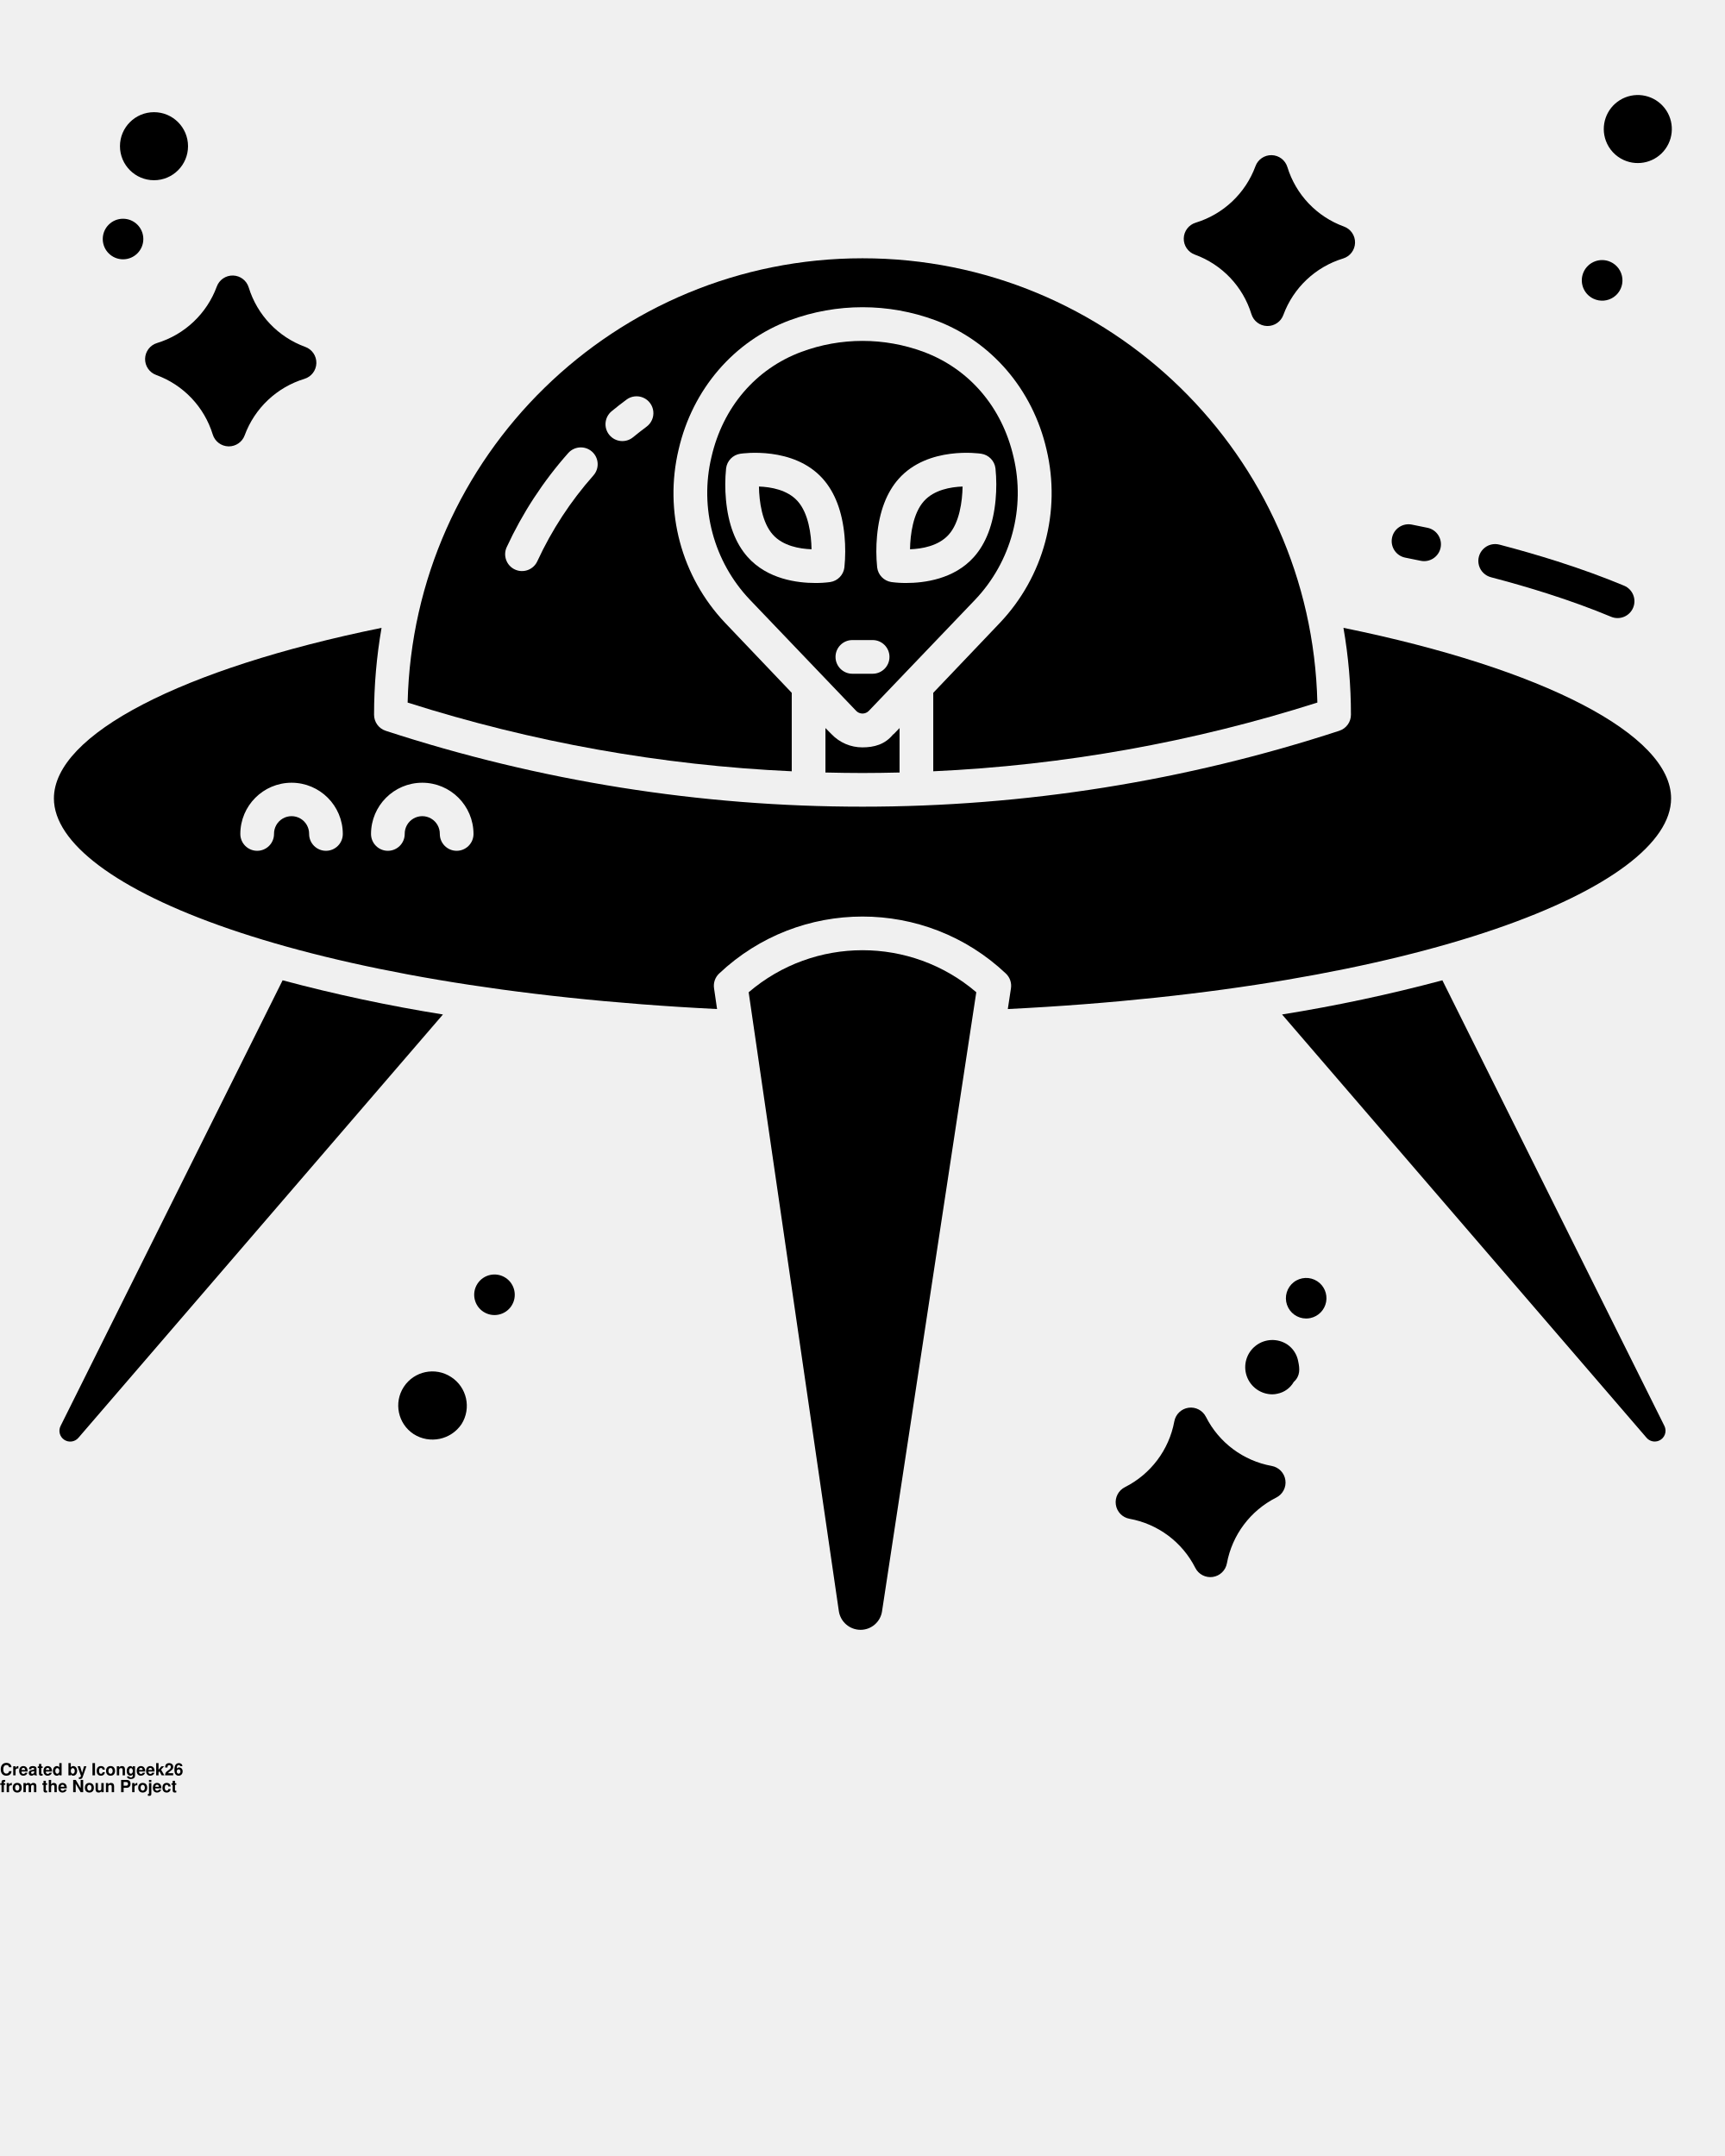
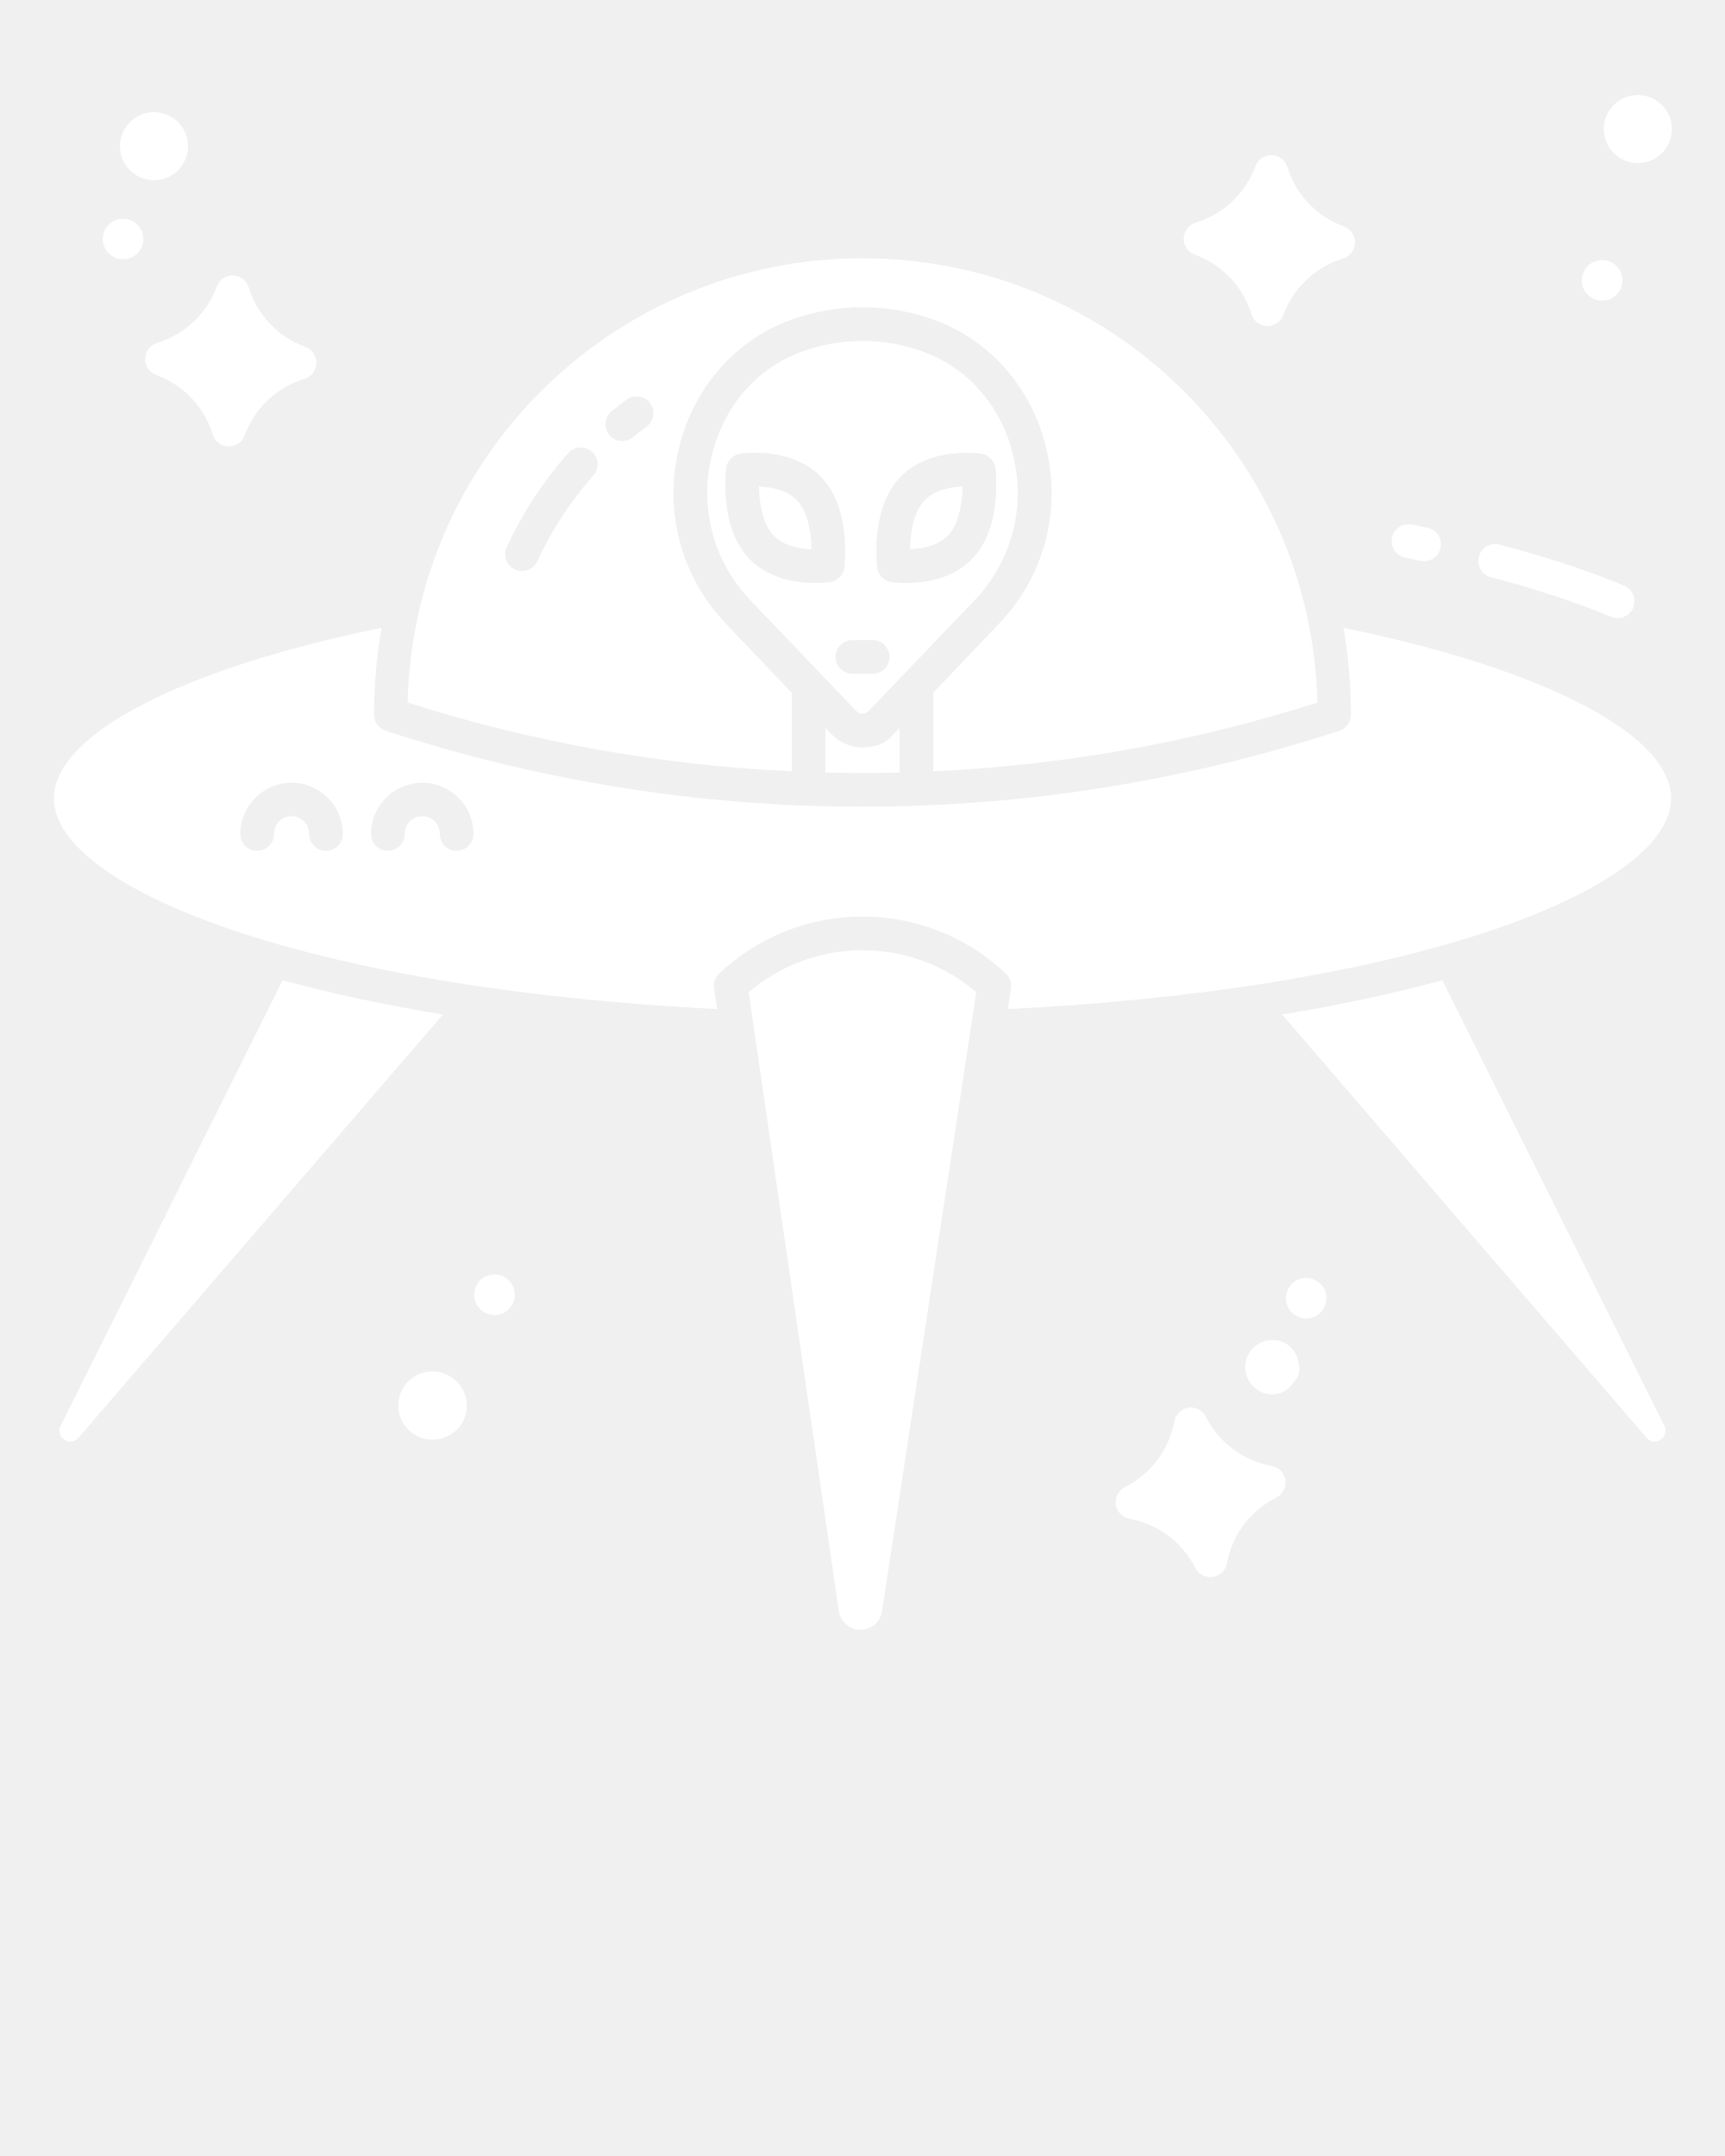
<svg xmlns="http://www.w3.org/2000/svg" data-name="Layer 1" viewBox="0 0 512 640" x="0px" y="0px">
-   <path d="M255.959,221.854a12.6,12.6,0,0,1-9.148-3.911L245,216.117v13.2c4,.087,7.384.147,11,.147s7-.06,11-.147v-13.2L265.18,218h-.092C262.688,221,259.433,221.854,255.959,221.854Z" />
-   <path d="M274.226,148.771c-3.2,3.578-4.047,9.791-4.121,14.278,3.5-.123,8.459-.956,11.488-4.346,3.182-3.563,4.033-9.824,4.116-14.277C282.208,144.55,277.251,145.384,274.226,148.771Z" />
-   <path d="M235,205.66l-19.79-20.781a55.952,55.952,0,0,1-13.782-51.461c4.107-17.866,16.435-32.2,32.974-38.347a62.182,62.182,0,0,1,43.221,0c16.539,6.146,28.886,20.481,32.993,38.347a55.97,55.97,0,0,1-13.825,51.461L277,205.66v23.294a442.43,442.43,0,0,0,114.008-20.4,135.046,135.046,0,0,0-270.018,0A442.5,442.5,0,0,0,235,228.953Zm-58.862-64.532a104.371,104.371,0,0,0-16.663,25.49,5,5,0,0,1-9.079-4.2,114.429,114.429,0,0,1,18.259-27.928,5,5,0,0,1,7.483,6.634Zm15.724-14.434c-1.342,1-2.676,2.044-3.965,3.1a5,5,0,0,1-6.353-7.723c1.412-1.162,2.875-2.307,4.348-3.4a5,5,0,1,1,5.97,8.021Z" />
-   <path d="M300.83,135.659c-3.4-14.793-13.137-26.17-26.71-31.214a52.138,52.138,0,0,0-36.24,0c-13.573,5.044-23.309,16.421-26.71,31.214a46.022,46.022,0,0,0,11.347,42.308l31.6,33.046a2.606,2.606,0,0,0,3.764,0l31.6-33.044A46.025,46.025,0,0,0,300.83,135.659Zm-58.837,37.4c-5.3,0-14.181-1.106-20.064-7.692-3.618-4.051-5.789-9.769-6.453-17a48.154,48.154,0,0,1,.037-9.338,5,5,0,0,1,4.206-4.336c.644-.1,15.821-2.294,24.491,7.413,3.618,4.05,5.79,9.768,6.454,17a48.248,48.248,0,0,1-.037,9.338,5,5,0,0,1-4.206,4.336A31.451,31.451,0,0,1,241.993,173.058ZM259.007,200h-6.014a5,5,0,0,1,0-10h6.014a5,5,0,0,1,0,10Zm9.978-26.942a31.444,31.444,0,0,1-4.427-.28,5,5,0,0,1-4.206-4.336,48.2,48.2,0,0,1-.038-9.338c.665-7.227,2.836-12.945,6.455-17,8.672-9.707,23.848-7.511,24.492-7.413a5,5,0,0,1,4.206,4.336,48.252,48.252,0,0,1,.037,9.338c-.664,7.228-2.836,12.945-6.454,17C283.166,171.952,274.287,173.058,268.985,173.058Z" />
-   <path d="M225.266,144.426c.074,4.483.923,10.7,4.12,14.277,3.027,3.389,7.987,4.223,11.488,4.345-.074-4.483-.924-10.7-4.121-14.277C233.727,145.383,228.767,144.549,225.266,144.426Z" />
-   <path d="M17.986,423.282A3.2,3.2,0,0,0,23.28,426.8L131.47,301.145A476.153,476.153,0,0,1,83.882,291Z" />
-   <path d="M255.393,483.806A6.445,6.445,0,0,0,261.8,478.3l27.972-183.762a51.97,51.97,0,0,0-67.56.013l26.767,183.708A6.517,6.517,0,0,0,255.393,483.806Z" />
-   <path d="M212.832,299.53l-.9-6.182a5,5,0,0,1,1.511-4.354,61.973,61.973,0,0,1,85.114,0,5,5,0,0,1,1.507,4.386l-.936,6.152C422.5,293.4,496,263.178,496,237.012c0-18.951-37.887-38.542-97.248-50.64a150.143,150.143,0,0,1,2.222,25.8,5,5,0,0,1-3.448,4.753A455.082,455.082,0,0,1,256,239.459,455.07,455.07,0,0,1,114.475,216.93a5,5,0,0,1-3.449-4.754,150.155,150.155,0,0,1,2.222-25.8C53.889,198.47,16,218.063,16,237.012,16,263.187,89.482,293.393,212.832,299.53Zm-87.5-67.181a15.226,15.226,0,0,1,15.209,15.209,5,5,0,0,1-10,0,5.209,5.209,0,1,0-10.417,0,5,5,0,0,1-10,0A15.226,15.226,0,0,1,125.333,232.349Zm-38.791,0a15.226,15.226,0,0,1,15.208,15.209,5,5,0,0,1-10,0,5.209,5.209,0,1,0-10.417,0,5,5,0,0,1-10,0A15.226,15.226,0,0,1,86.542,232.349Z" />
-   <path d="M492.43,427.644a3.2,3.2,0,0,0,1.584-4.363L428.116,291a475.855,475.855,0,0,1-47.584,10.142L488.72,426.8A3.189,3.189,0,0,0,492.43,427.644Z" />
-   <path d="M354.655,75.584a27.323,27.323,0,0,1,16.776,17.649,5,5,0,0,0,4.646,3.543l.138,0a5,5,0,0,0,4.7-3.286,27.437,27.437,0,0,1,17.731-16.757,5,5,0,0,0,.249-9.487A27.32,27.32,0,0,1,382.114,49.6a5,5,0,0,0-9.48-.258A27.436,27.436,0,0,1,354.9,66.1a5,5,0,0,0-.249,9.486Z" />
-   <path d="M357.938,420.594a5,5,0,0,0-9.389,1.346A27.437,27.437,0,0,1,333.9,441.45a5,5,0,0,0,1.357,9.392,27.327,27.327,0,0,1,19.515,14.563,5,5,0,0,0,9.388-1.346,27.433,27.433,0,0,1,14.646-19.51,5,5,0,0,0-1.357-9.392A27.323,27.323,0,0,1,357.938,420.594Z" />
-   <path d="M43.066,106.48a5,5,0,0,0,3.3,4.833A27.329,27.329,0,0,1,63.14,128.962a5,5,0,0,0,4.647,3.543c.046,0,.091,0,.137,0a5,5,0,0,0,4.7-3.286,27.434,27.434,0,0,1,17.73-16.757,5,5,0,0,0,.249-9.487A27.324,27.324,0,0,1,73.822,85.328a5,5,0,0,0-9.48-.258,27.434,27.434,0,0,1-17.73,16.757A5,5,0,0,0,43.066,106.48Z" />
-   <path d="M45.708,53.5a10.1,10.1,0,1,0-10.1-10.1A10.115,10.115,0,0,0,45.708,53.5Z" />
-   <path d="M36.521,76.974a6.021,6.021,0,1,0-6.021-6.02A6.027,6.027,0,0,0,36.521,76.974Z" />
-   <path d="M133.883,408.754a10.133,10.133,0,0,0-11.1,16.956A10.4,10.4,0,0,0,137,422.731v0A10.18,10.18,0,0,0,133.883,408.754Z" />
-   <path d="M143.494,389.4a6.027,6.027,0,0,0,8.326-1.77l0-.007a6.021,6.021,0,1,0-8.33,1.777Z" />
-   <path d="M377.64,413.9a6.311,6.311,0,0,0,1.487-.179,7.193,7.193,0,0,0,4.873-3.5v0c2-1.807,1.781-3.961,1.332-6.067a7.719,7.719,0,0,0-3.29-5.083,8.062,8.062,0,1,0-4.4,14.829Z" />
-   <path d="M390.965,380.319a6.021,6.021,0,1,0-3.289,11.074,6.053,6.053,0,0,0,1.266-.134,6.021,6.021,0,0,0,2.023-10.94Z" />
-   <path d="M481.917,47.49a10.1,10.1,0,1,0-5.264-5.665A10.079,10.079,0,0,0,481.917,47.49Z" />
-   <path d="M472.973,88.678a6.021,6.021,0,1,0,5.013-10.948l0,0a6.021,6.021,0,0,0-5.01,10.95Z" />
-   <path d="M442.556,171.355c5.827,1.527,11.445,3.152,16.7,4.831,6.824,2.181,13.195,4.5,18.937,6.9a5,5,0,0,0,3.856-9.227c-6.007-2.51-12.651-4.933-19.749-7.2-5.42-1.732-11.209-3.408-17.207-4.979a5,5,0,1,0-2.535,9.673Z" />
-   <path d="M417.094,165.533q2.307.459,4.574.932a5,5,0,0,0,2.045-9.789q-2.313-.483-4.668-.951a5,5,0,1,0-1.951,9.808Z" />
-   <text x="0" y="527" fill="#000000" font-size="5px" font-weight="bold" font-family="'Helvetica Neue', Helvetica, Arial-Unicode, Arial, Sans-serif">Created by Icongeek26</text>
-   <text x="0" y="532" fill="#000000" font-size="5px" font-weight="bold" font-family="'Helvetica Neue', Helvetica, Arial-Unicode, Arial, Sans-serif">from the Noun Project</text>
+   <path fill="white" d="M255.959,221.854a12.6,12.6,0,0,1-9.148-3.911L245,216.117v13.2c4,.087,7.384.147,11,.147s7-.06,11-.147v-13.2L265.18,218h-.092C262.688,221,259.433,221.854,255.959,221.854Z" />
+   <path fill="white" d="M274.226,148.771c-3.2,3.578-4.047,9.791-4.121,14.278,3.5-.123,8.459-.956,11.488-4.346,3.182-3.563,4.033-9.824,4.116-14.277C282.208,144.55,277.251,145.384,274.226,148.771Z" />
+   <path fill="white" d="M235,205.66l-19.79-20.781a55.952,55.952,0,0,1-13.782-51.461c4.107-17.866,16.435-32.2,32.974-38.347a62.182,62.182,0,0,1,43.221,0c16.539,6.146,28.886,20.481,32.993,38.347a55.97,55.97,0,0,1-13.825,51.461L277,205.66v23.294a442.43,442.43,0,0,0,114.008-20.4,135.046,135.046,0,0,0-270.018,0A442.5,442.5,0,0,0,235,228.953Zm-58.862-64.532a104.371,104.371,0,0,0-16.663,25.49,5,5,0,0,1-9.079-4.2,114.429,114.429,0,0,1,18.259-27.928,5,5,0,0,1,7.483,6.634Zm15.724-14.434c-1.342,1-2.676,2.044-3.965,3.1a5,5,0,0,1-6.353-7.723c1.412-1.162,2.875-2.307,4.348-3.4a5,5,0,1,1,5.97,8.021Z" />
+   <path fill="white" d="M300.83,135.659c-3.4-14.793-13.137-26.17-26.71-31.214a52.138,52.138,0,0,0-36.24,0c-13.573,5.044-23.309,16.421-26.71,31.214a46.022,46.022,0,0,0,11.347,42.308l31.6,33.046a2.606,2.606,0,0,0,3.764,0l31.6-33.044A46.025,46.025,0,0,0,300.83,135.659Zm-58.837,37.4c-5.3,0-14.181-1.106-20.064-7.692-3.618-4.051-5.789-9.769-6.453-17a48.154,48.154,0,0,1,.037-9.338,5,5,0,0,1,4.206-4.336c.644-.1,15.821-2.294,24.491,7.413,3.618,4.05,5.79,9.768,6.454,17a48.248,48.248,0,0,1-.037,9.338,5,5,0,0,1-4.206,4.336A31.451,31.451,0,0,1,241.993,173.058ZM259.007,200h-6.014a5,5,0,0,1,0-10h6.014a5,5,0,0,1,0,10Zm9.978-26.942a31.444,31.444,0,0,1-4.427-.28,5,5,0,0,1-4.206-4.336,48.2,48.2,0,0,1-.038-9.338c.665-7.227,2.836-12.945,6.455-17,8.672-9.707,23.848-7.511,24.492-7.413a5,5,0,0,1,4.206,4.336,48.252,48.252,0,0,1,.037,9.338c-.664,7.228-2.836,12.945-6.454,17C283.166,171.952,274.287,173.058,268.985,173.058Z" />
+   <path fill="white" d="M225.266,144.426c.074,4.483.923,10.7,4.12,14.277,3.027,3.389,7.987,4.223,11.488,4.345-.074-4.483-.924-10.7-4.121-14.277C233.727,145.383,228.767,144.549,225.266,144.426Z" />
+   <path fill="white" d="M17.986,423.282A3.2,3.2,0,0,0,23.28,426.8L131.47,301.145A476.153,476.153,0,0,1,83.882,291Z" />
+   <path fill="white" d="M255.393,483.806A6.445,6.445,0,0,0,261.8,478.3l27.972-183.762a51.97,51.97,0,0,0-67.56.013l26.767,183.708A6.517,6.517,0,0,0,255.393,483.806Z" />
+   <path fill="white" d="M212.832,299.53l-.9-6.182a5,5,0,0,1,1.511-4.354,61.973,61.973,0,0,1,85.114,0,5,5,0,0,1,1.507,4.386l-.936,6.152C422.5,293.4,496,263.178,496,237.012c0-18.951-37.887-38.542-97.248-50.64a150.143,150.143,0,0,1,2.222,25.8,5,5,0,0,1-3.448,4.753A455.082,455.082,0,0,1,256,239.459,455.07,455.07,0,0,1,114.475,216.93a5,5,0,0,1-3.449-4.754,150.155,150.155,0,0,1,2.222-25.8C53.889,198.47,16,218.063,16,237.012,16,263.187,89.482,293.393,212.832,299.53Zm-87.5-67.181a15.226,15.226,0,0,1,15.209,15.209,5,5,0,0,1-10,0,5.209,5.209,0,1,0-10.417,0,5,5,0,0,1-10,0A15.226,15.226,0,0,1,125.333,232.349Zm-38.791,0a15.226,15.226,0,0,1,15.208,15.209,5,5,0,0,1-10,0,5.209,5.209,0,1,0-10.417,0,5,5,0,0,1-10,0A15.226,15.226,0,0,1,86.542,232.349Z" />
+   <path fill="white" d="M492.43,427.644a3.2,3.2,0,0,0,1.584-4.363L428.116,291a475.855,475.855,0,0,1-47.584,10.142L488.72,426.8A3.189,3.189,0,0,0,492.43,427.644Z" />
+   <path fill="white" d="M354.655,75.584a27.323,27.323,0,0,1,16.776,17.649,5,5,0,0,0,4.646,3.543l.138,0a5,5,0,0,0,4.7-3.286,27.437,27.437,0,0,1,17.731-16.757,5,5,0,0,0,.249-9.487A27.32,27.32,0,0,1,382.114,49.6a5,5,0,0,0-9.48-.258A27.436,27.436,0,0,1,354.9,66.1a5,5,0,0,0-.249,9.486Z" />
+   <path fill="white" d="M357.938,420.594a5,5,0,0,0-9.389,1.346A27.437,27.437,0,0,1,333.9,441.45a5,5,0,0,0,1.357,9.392,27.327,27.327,0,0,1,19.515,14.563,5,5,0,0,0,9.388-1.346,27.433,27.433,0,0,1,14.646-19.51,5,5,0,0,0-1.357-9.392A27.323,27.323,0,0,1,357.938,420.594Z" />
+   <path fill="white" d="M43.066,106.48a5,5,0,0,0,3.3,4.833A27.329,27.329,0,0,1,63.14,128.962a5,5,0,0,0,4.647,3.543c.046,0,.091,0,.137,0a5,5,0,0,0,4.7-3.286,27.434,27.434,0,0,1,17.73-16.757,5,5,0,0,0,.249-9.487A27.324,27.324,0,0,1,73.822,85.328a5,5,0,0,0-9.48-.258,27.434,27.434,0,0,1-17.73,16.757A5,5,0,0,0,43.066,106.48Z" />
+   <path fill="white" d="M45.708,53.5a10.1,10.1,0,1,0-10.1-10.1A10.115,10.115,0,0,0,45.708,53.5Z" />
+   <path fill="white" d="M36.521,76.974a6.021,6.021,0,1,0-6.021-6.02A6.027,6.027,0,0,0,36.521,76.974Z" />
+   <path fill="white" d="M133.883,408.754a10.133,10.133,0,0,0-11.1,16.956A10.4,10.4,0,0,0,137,422.731v0A10.18,10.18,0,0,0,133.883,408.754Z" />
+   <path fill="white" d="M143.494,389.4a6.027,6.027,0,0,0,8.326-1.77l0-.007a6.021,6.021,0,1,0-8.33,1.777Z" />
+   <path fill="white" d="M377.64,413.9a6.311,6.311,0,0,0,1.487-.179,7.193,7.193,0,0,0,4.873-3.5v0c2-1.807,1.781-3.961,1.332-6.067a7.719,7.719,0,0,0-3.29-5.083,8.062,8.062,0,1,0-4.4,14.829Z" />
+   <path fill="white" d="M390.965,380.319a6.021,6.021,0,1,0-3.289,11.074,6.053,6.053,0,0,0,1.266-.134,6.021,6.021,0,0,0,2.023-10.94Z" />
+   <path fill="white" d="M481.917,47.49a10.1,10.1,0,1,0-5.264-5.665A10.079,10.079,0,0,0,481.917,47.49Z" />
+   <path fill="white" d="M472.973,88.678a6.021,6.021,0,1,0,5.013-10.948l0,0a6.021,6.021,0,0,0-5.01,10.95Z" />
+   <path fill="white" d="M442.556,171.355c5.827,1.527,11.445,3.152,16.7,4.831,6.824,2.181,13.195,4.5,18.937,6.9a5,5,0,0,0,3.856-9.227c-6.007-2.51-12.651-4.933-19.749-7.2-5.42-1.732-11.209-3.408-17.207-4.979a5,5,0,1,0-2.535,9.673Z" />
+   <path fill="white" d="M417.094,165.533q2.307.459,4.574.932a5,5,0,0,0,2.045-9.789q-2.313-.483-4.668-.951a5,5,0,1,0-1.951,9.808Z" />
</svg>
